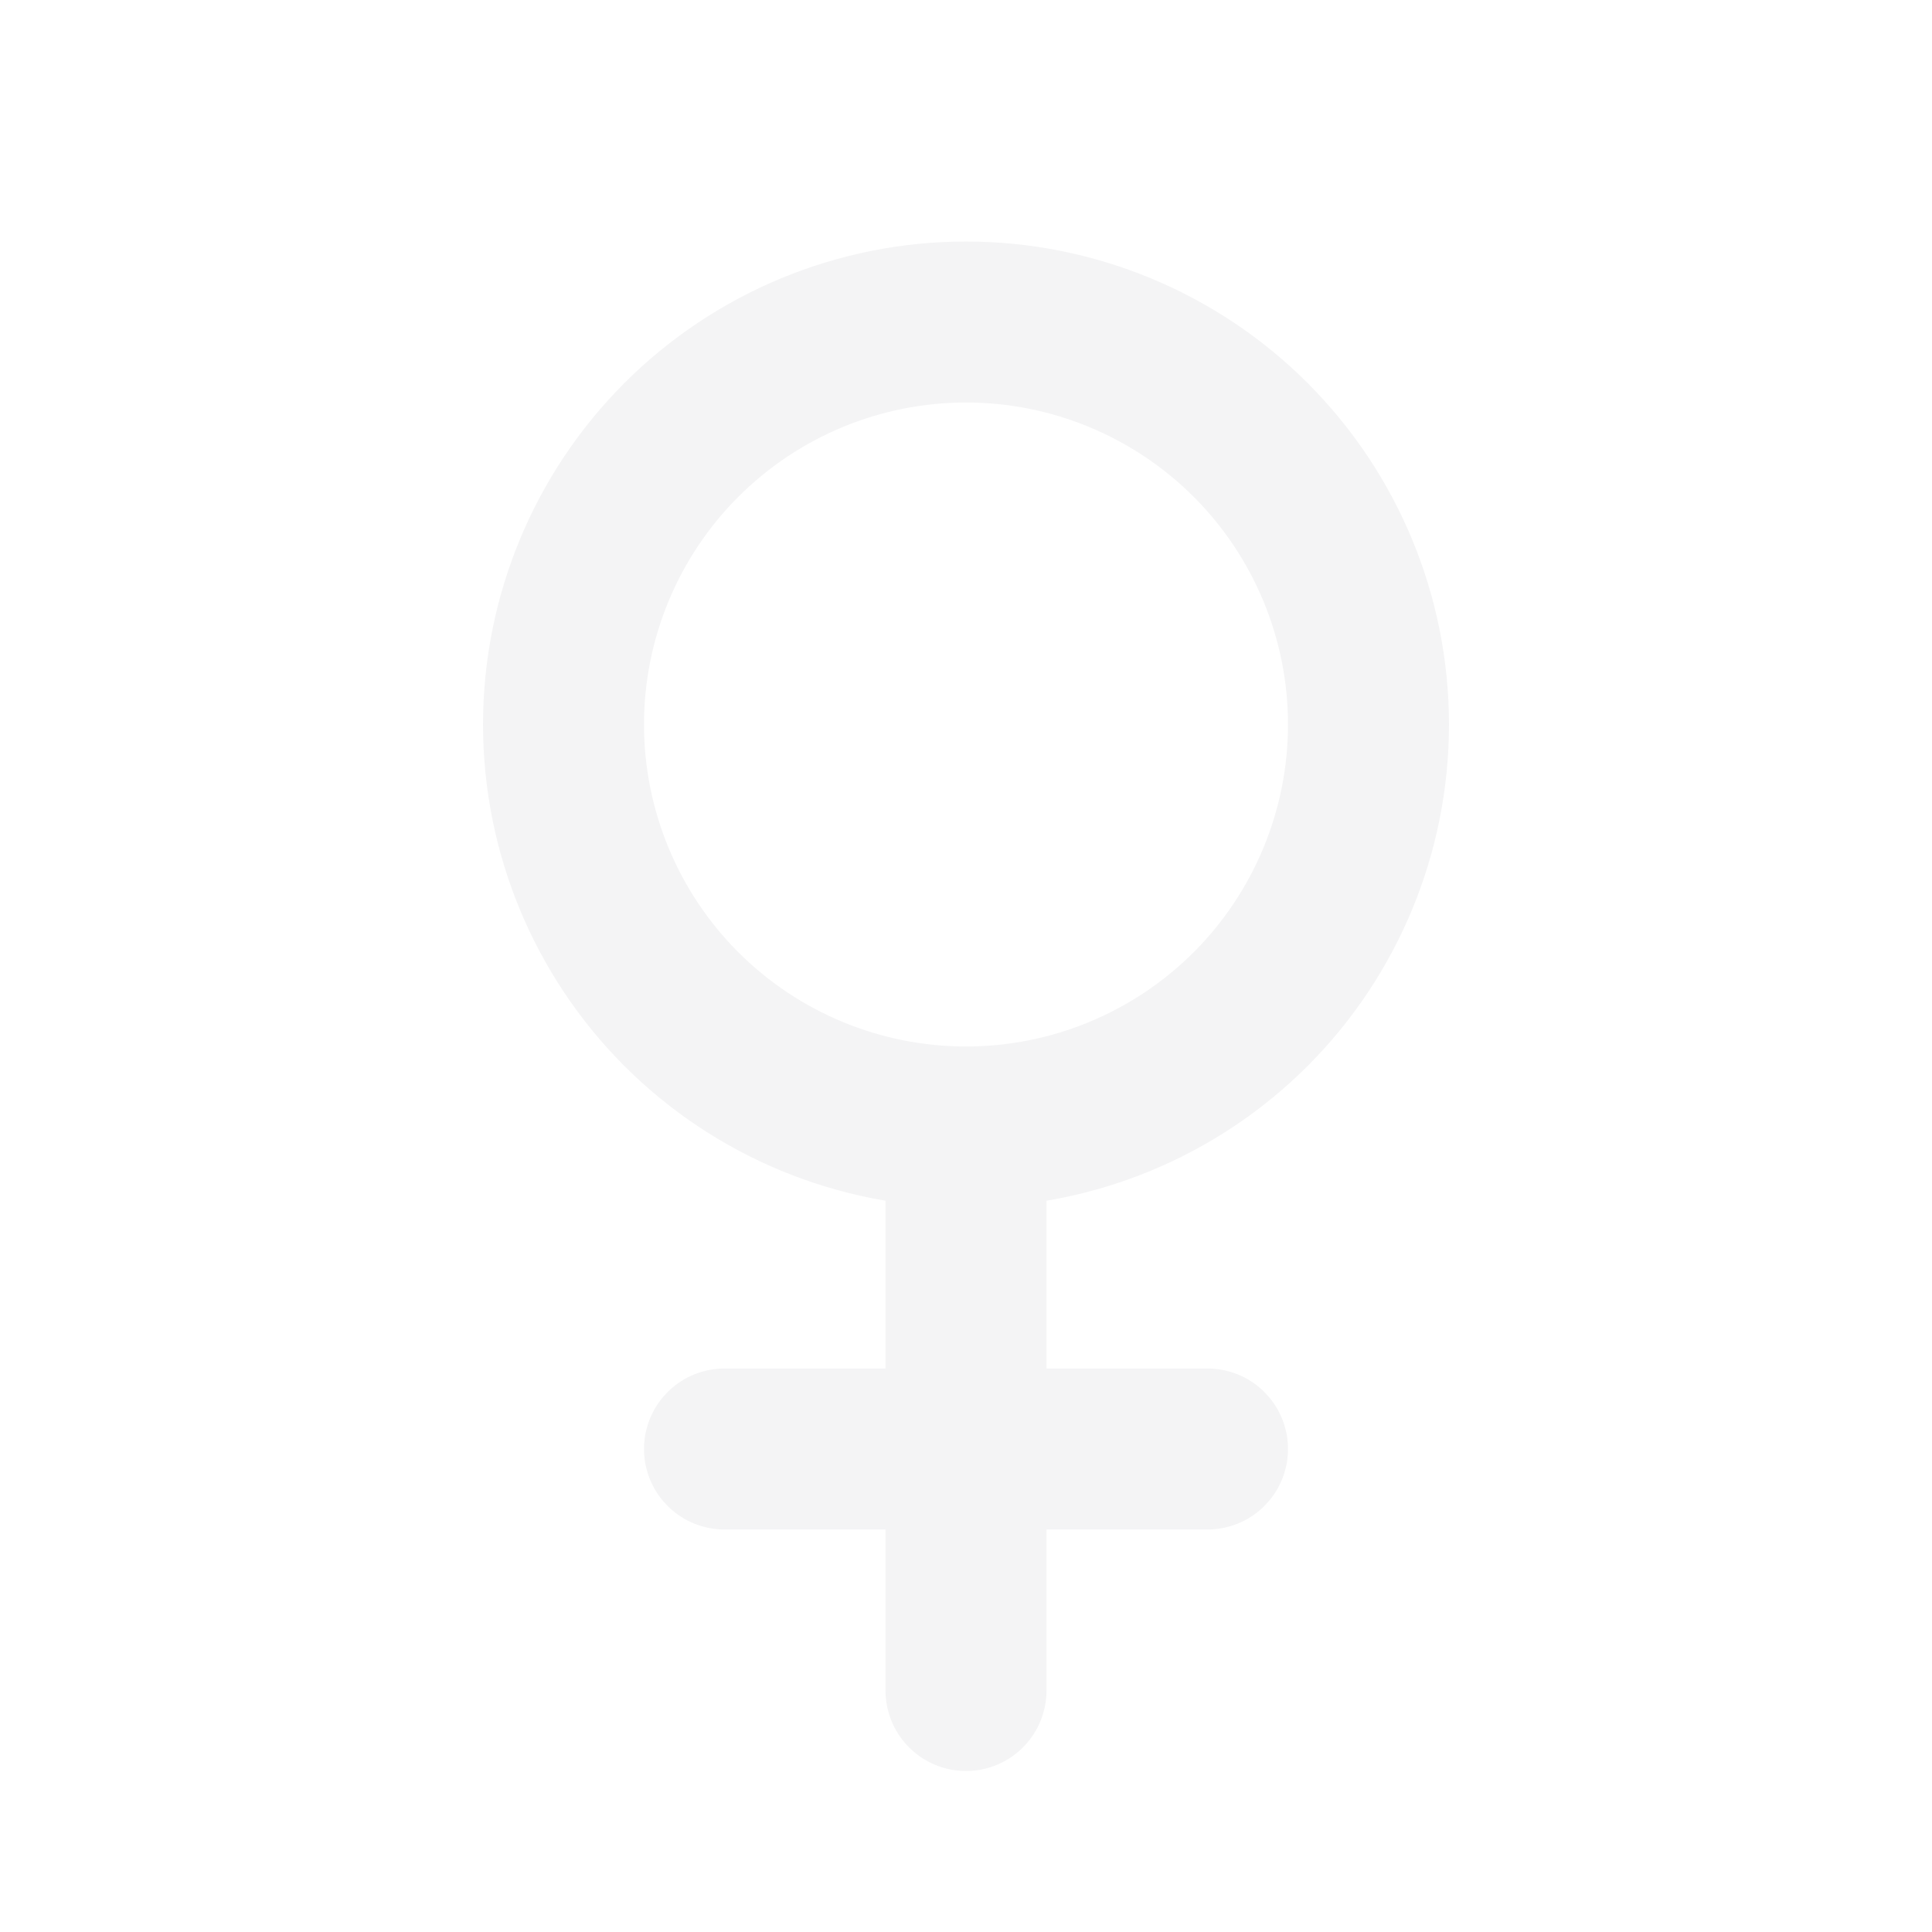
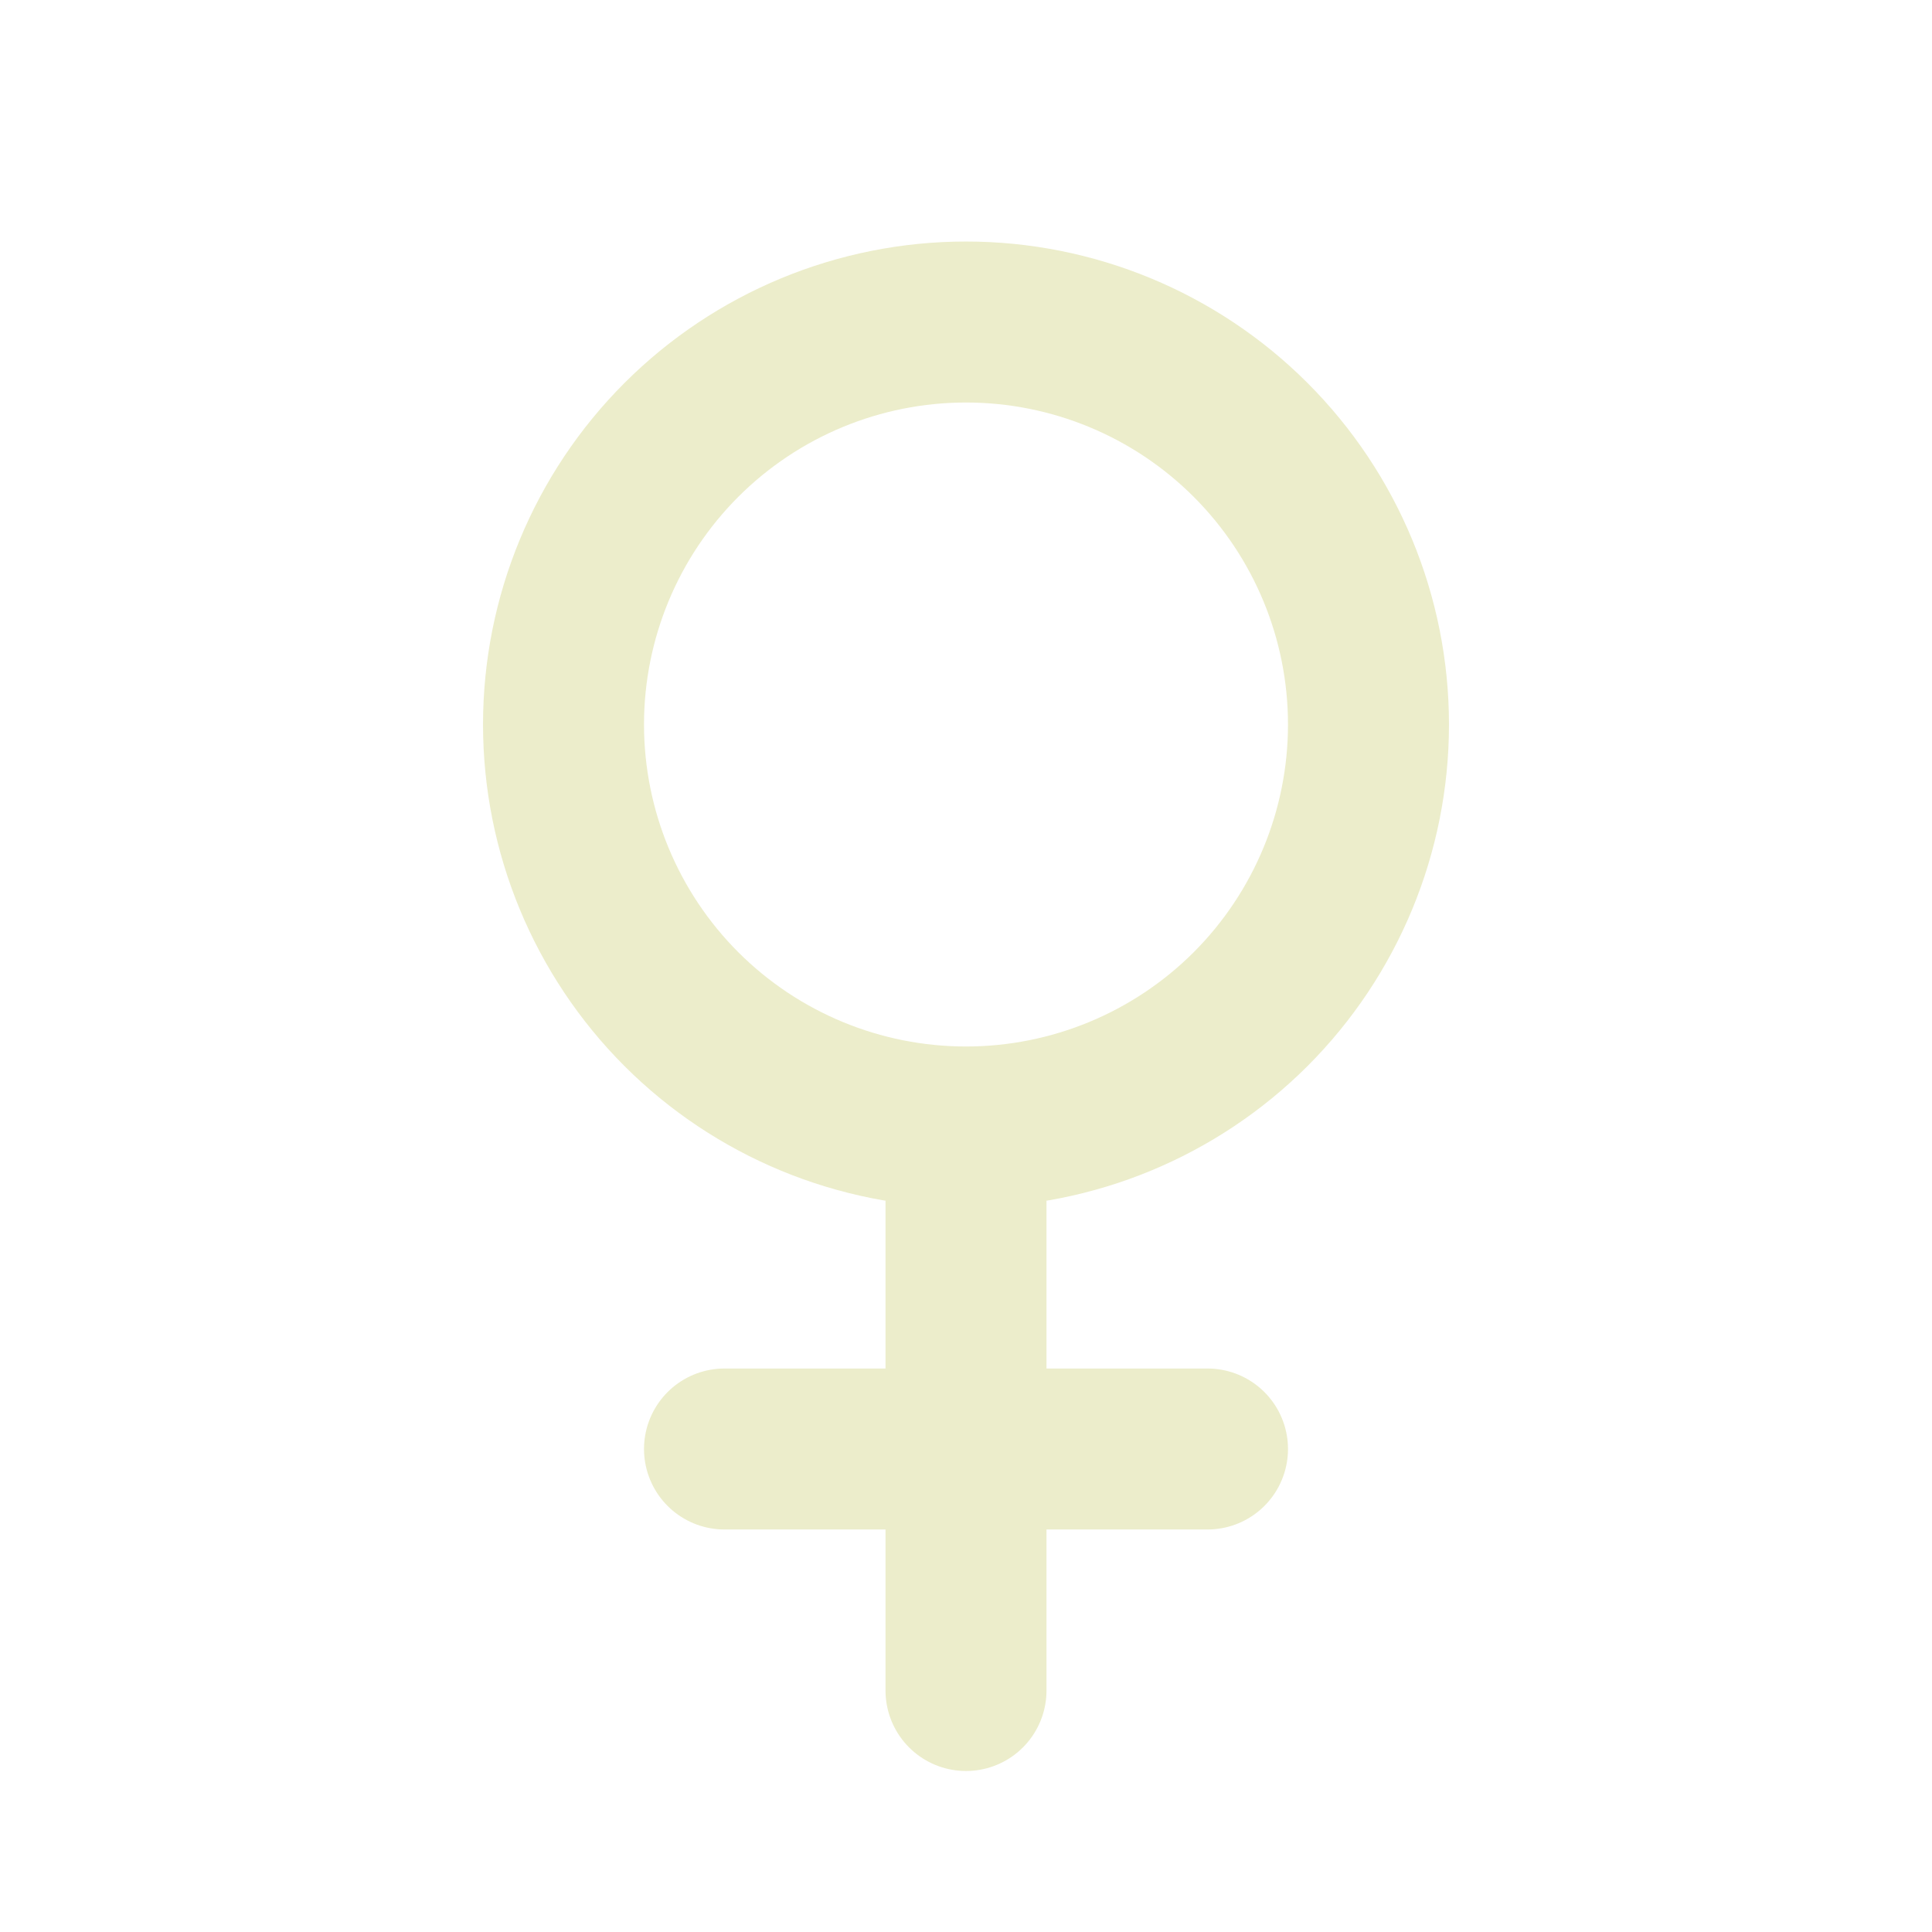
<svg xmlns="http://www.w3.org/2000/svg" width="40" height="40" viewBox="0 0 40 40" fill="none">
-   <path d="M20 23.333C17.79 23.333 15.67 22.455 14.107 20.893C12.545 19.33 11.667 17.21 11.667 15C11.667 12.79 12.545 10.67 14.107 9.108C15.67 7.545 17.79 6.667 20 6.667C22.21 6.667 24.33 7.545 25.893 9.108C27.455 10.67 28.333 12.79 28.333 15C28.333 17.21 27.455 19.33 25.893 20.893C24.33 22.455 22.21 23.333 20 23.333ZM20 23.333V35M15 30H25" stroke="#F4F4F5" stroke-width="3.333" stroke-linecap="round" stroke-linejoin="round" />
+   <path d="M20 23.333C17.79 23.333 15.67 22.455 14.107 20.893C12.545 19.33 11.667 17.21 11.667 15C11.667 12.79 12.545 10.67 14.107 9.108C15.67 7.545 17.79 6.667 20 6.667C22.21 6.667 24.33 7.545 25.893 9.108C27.455 10.67 28.333 12.79 28.333 15C28.333 17.21 27.455 19.33 25.893 20.893C24.33 22.455 22.21 23.333 20 23.333ZM20 23.333V35M15 30H25" stroke="#ECEDCB" stroke-width="3.333" stroke-linecap="round" stroke-linejoin="round" />
</svg>
